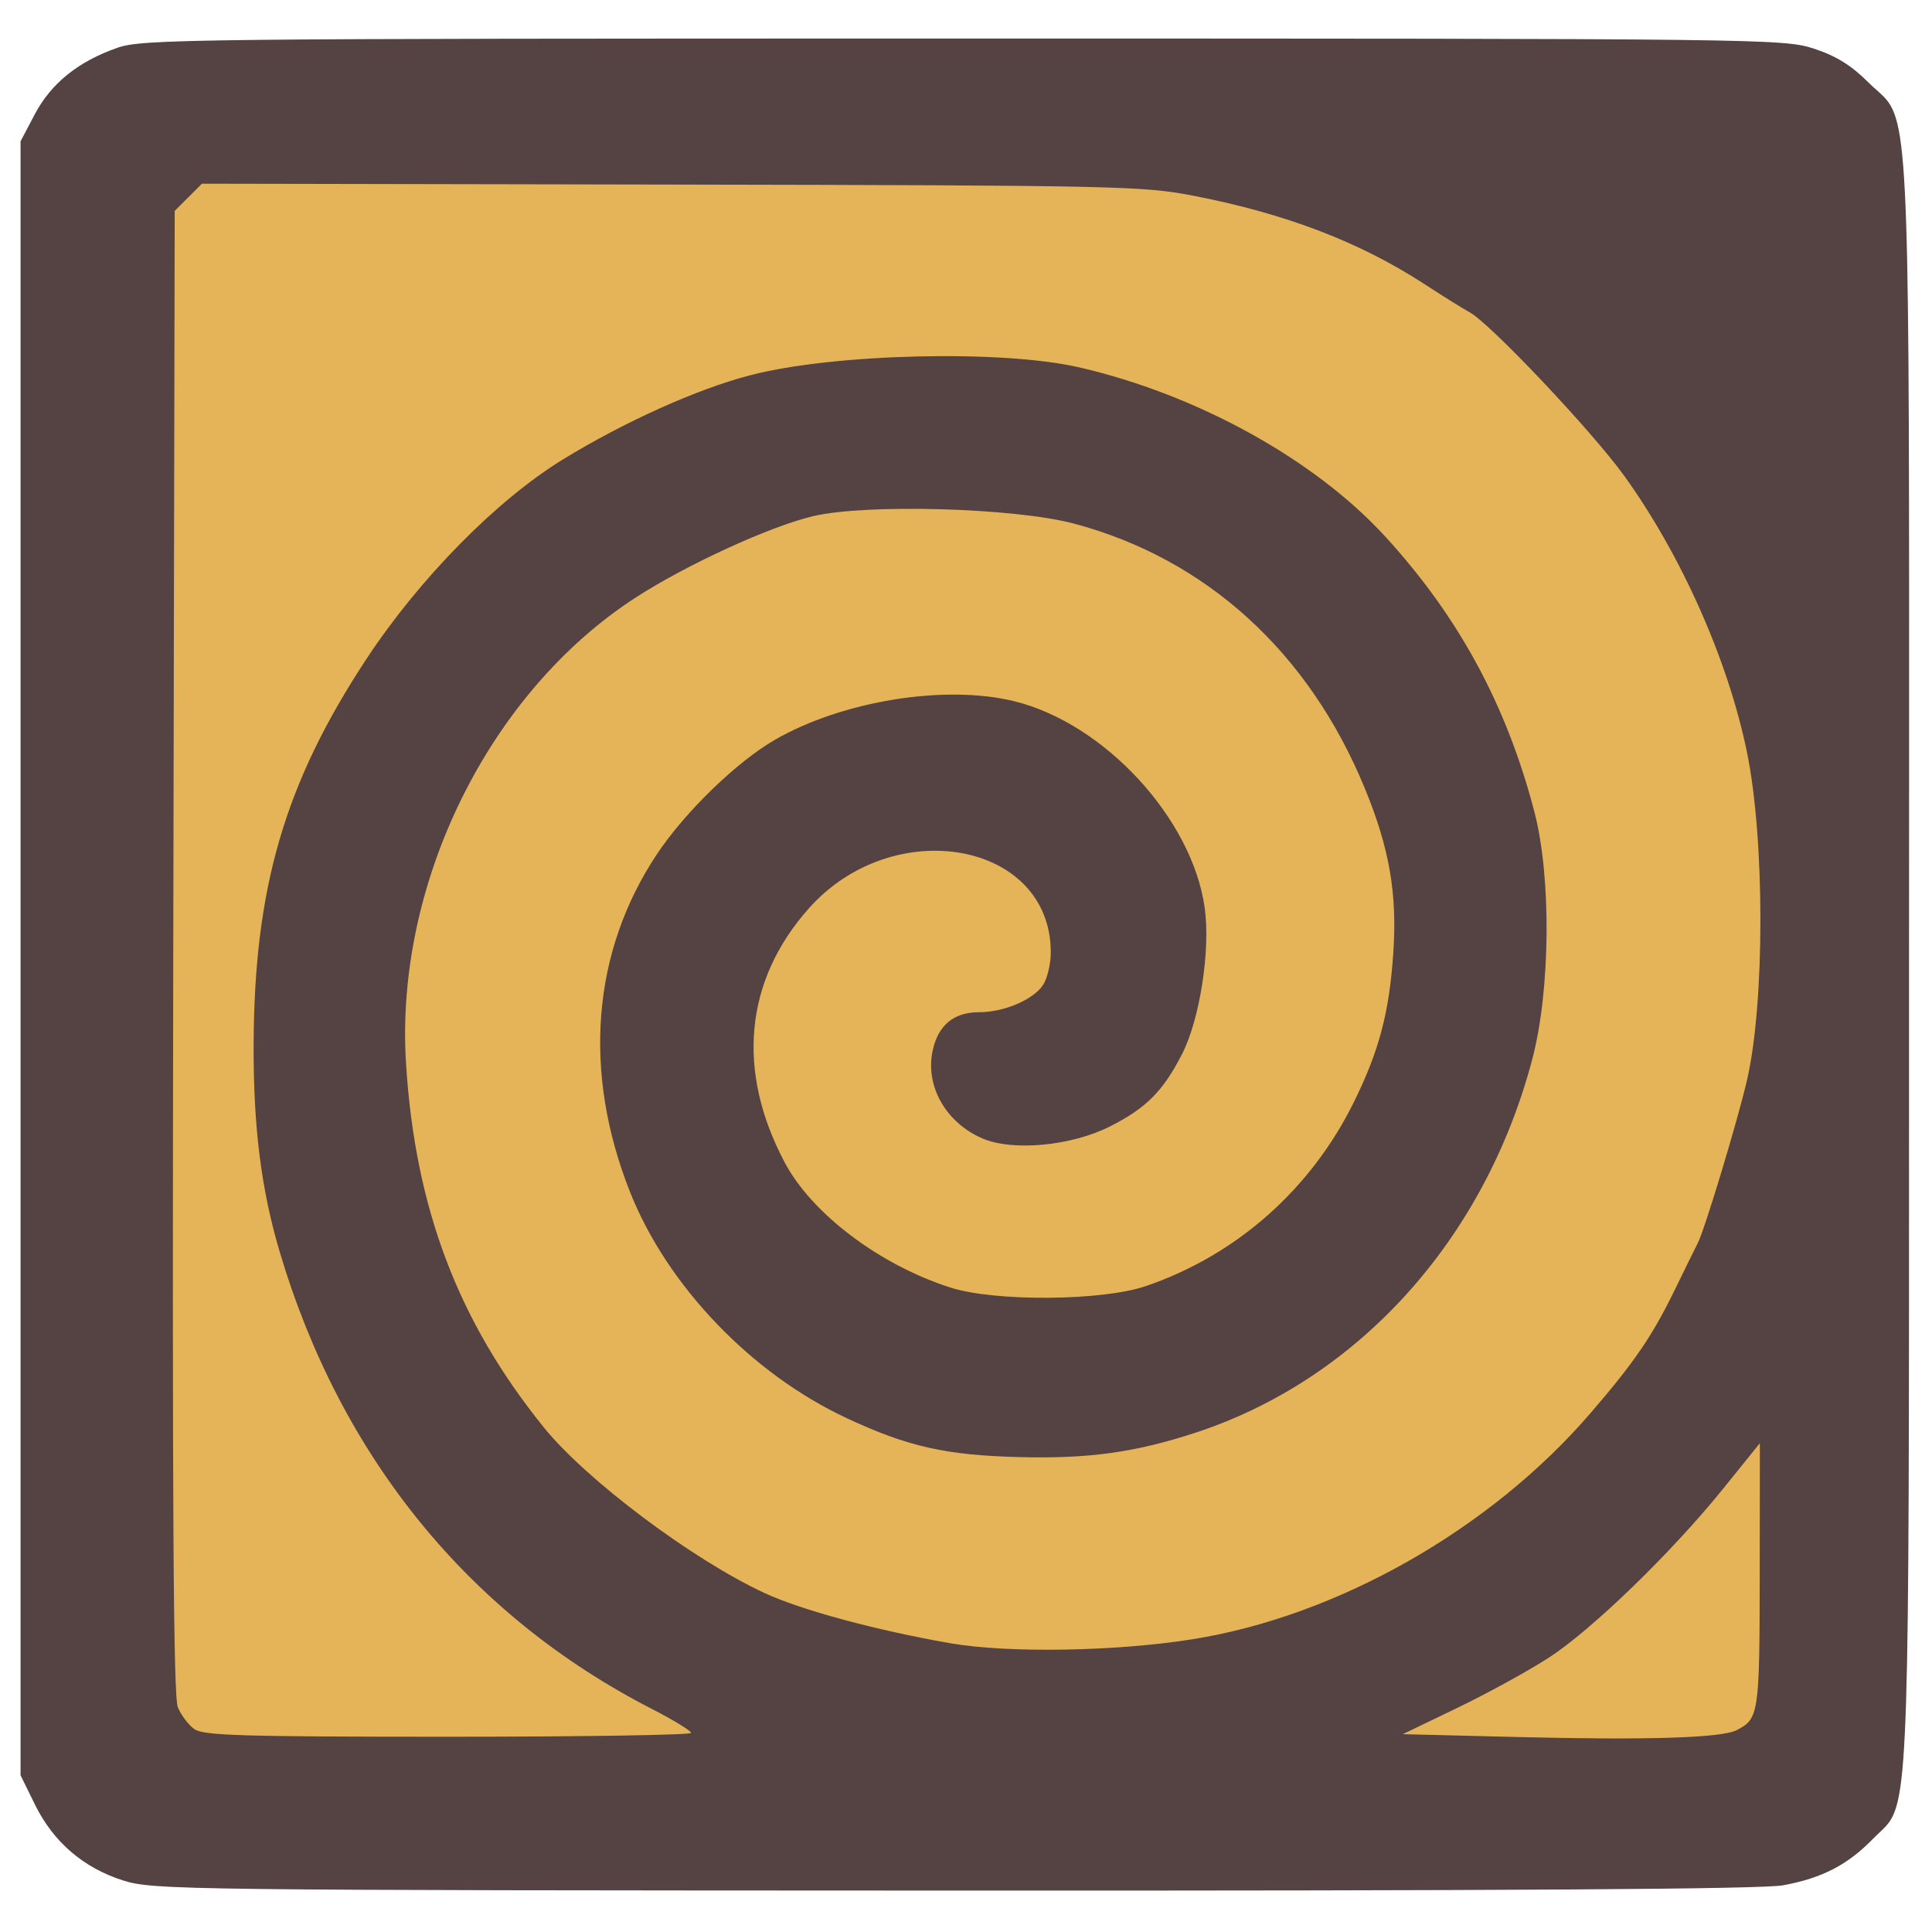
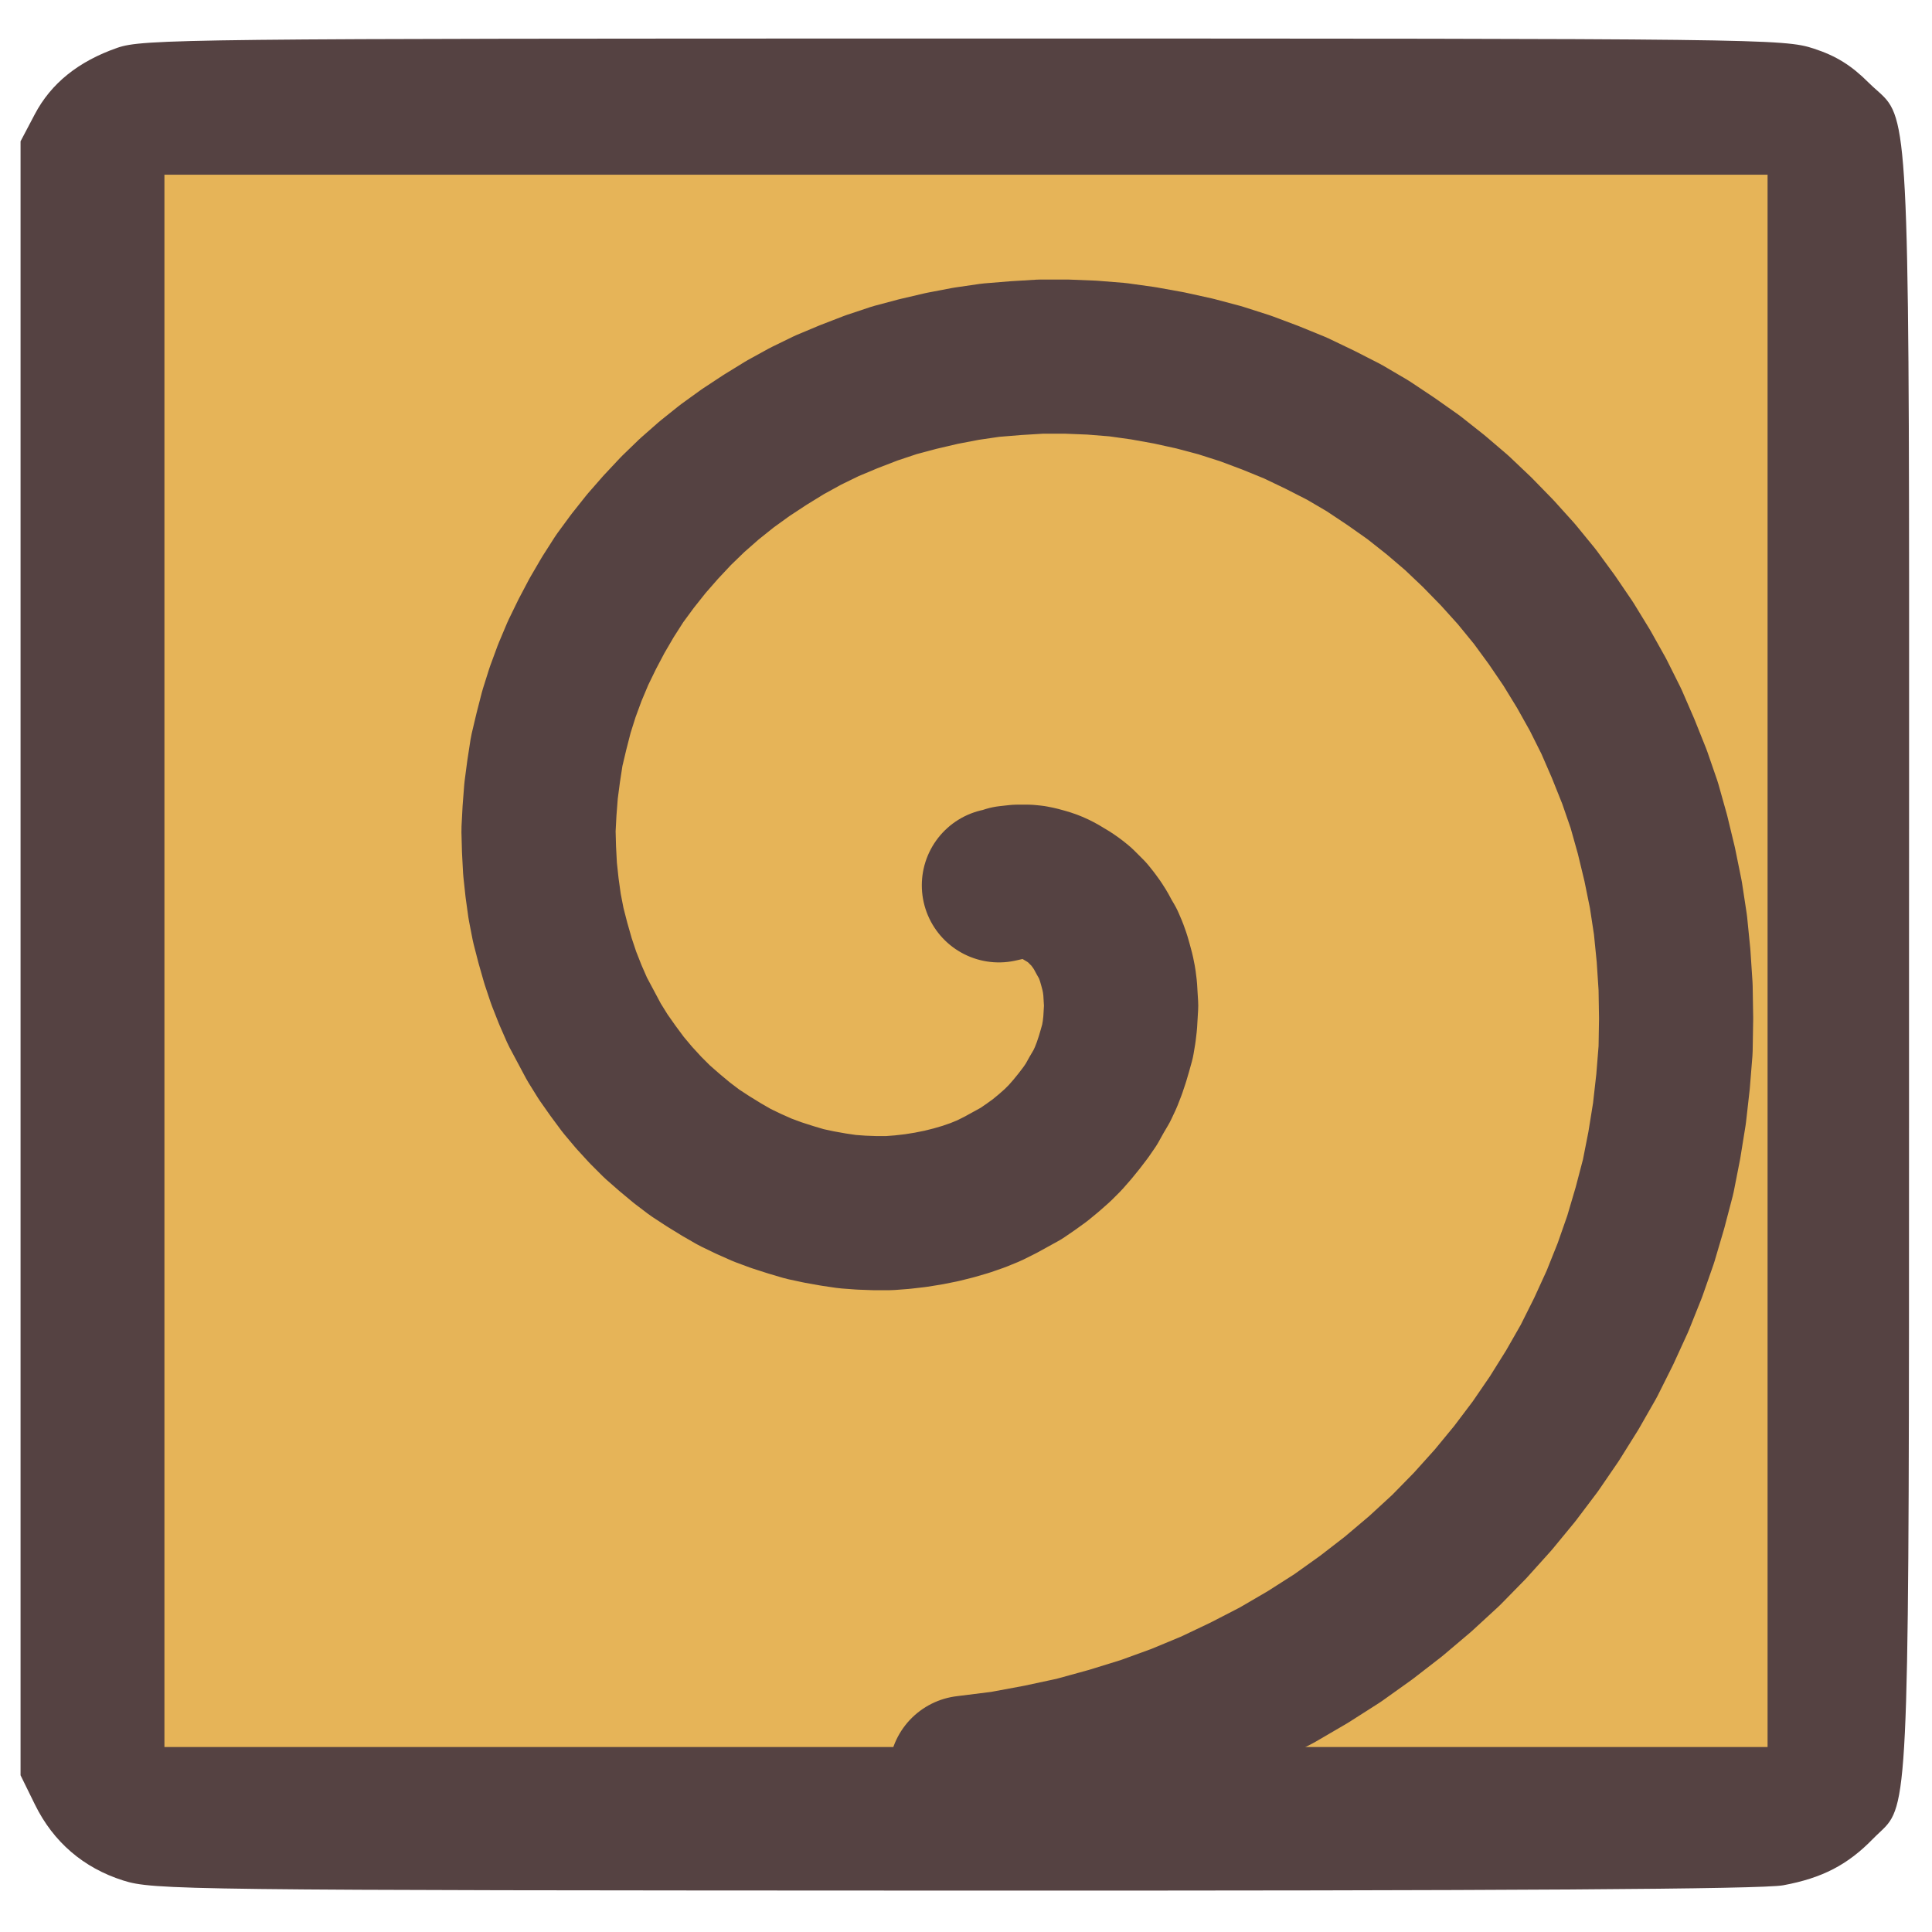
<svg xmlns="http://www.w3.org/2000/svg" viewBox="324 140 376 376">
  <path d="M671.03 506.91C666.93 507.67 617.89 507.98 509.57 507.94C359.18 507.89 353.8 507.82 347.96 505.97C340.24 503.52 334.38 498.48 330.81 491.22L328 485.5V167.5L330.77 162.24C333.94 156.22 339.25 151.95 346.82 149.31C351.73 147.59 360.28 147.5 511.5 147.5C667.23 147.5 671.14 147.55 677 149.46C681.32 150.87 684.31 152.72 687.67 156.09C688.85 157.26 689.85 158.01 690.7 158.91C695.58 164.03 695.58 173.8 695.54 293.97C695.53 304.32 695.53 315.5 695.53 327.56C695.52 338 695.53 347.78 695.53 356.94C695.53 481.37 695.53 490.53 690.97 495.47C690.27 496.23 689.47 496.89 688.54 497.84C683.6 502.93 678.62 505.51 671.03 506.91Z" fill="#554242" />
-   <path d="M361.86 476.54C360.71 475.74 359.25 473.81 358.61 472.26C357.73 470.14 357.51 433.58 357.72 325.24L358 181.04L360.65 178.4L363.3 175.75L454.57 175.92C541.11 176.08 546.37 176.19 556.13 178.07C574.08 181.54 588.51 187.04 601.11 195.22C604.9 197.69 608.9 200.18 610 200.77C613.95 202.87 633.86 223.93 640.12 232.63C651.27 248.12 660.37 268.63 664.01 286.5C667.46 303.39 667.47 334.96 664.04 350.02C662.26 357.82 655.75 379.4 654.38 382C653.95 382.83 651.99 386.81 650.02 390.86C645.6 399.97 642.06 405.15 633.47 415.1C613.99 437.69 584.22 454.57 556 459.04C541.09 461.41 520.14 461.75 508.98 459.81C494.53 457.29 479.94 453.35 472.77 450.02C458.7 443.48 438.1 428.02 429.84 417.8C413.12 397.11 404.8 375.13 403.02 347C400.8 312 419.15 274.77 447.73 256.28C457.62 249.89 473.8 242.46 482.21 240.46C492.52 238.01 521.49 238.83 533 241.9C558.74 248.75 578.7 266.91 589.59 293.36C594.41 305.07 595.94 313.89 595.16 325.45C594.38 337.04 592.4 344.52 587.48 354.5C579.1 371.48 564.67 384.25 547.02 390.29C538.53 393.2 517.69 393.36 509 390.59C495.22 386.19 482.03 376.24 476.72 366.24C467.25 348.39 468.92 330.84 481.41 316.79C497.91 298.24 528.5 303.8 528.5 325.34C528.5 327.66 527.79 330.56 526.93 331.79C524.93 334.65 519.32 337 514.49 337C509.66 337 506.63 339.48 505.54 344.34C503.97 351.27 508.04 358.49 515.22 361.57C521.15 364.1 532.55 363.02 540.07 359.2C547.06 355.65 550.31 352.4 554 345.24C557.51 338.45 559.61 324.88 558.45 316.62C555.99 299.26 538.92 280.77 521.39 276.47C507.93 273.17 487.93 276.4 474.79 283.99C467.37 288.27 457.28 298.06 451.84 306.25C439.2 325.25 437.35 348.63 446.62 372C453.87 390.25 470.23 407.33 488.77 415.99C500.68 421.55 508.06 423.22 522.5 423.58C535.8 423.92 544.87 422.67 556.47 418.89C588.29 408.54 612.96 381.24 622.21 346.13C625.75 332.71 625.94 310.71 622.62 298C617.2 277.2 607.84 259.94 593.5 244.32C579.79 229.38 556.91 216.75 534 211.49C518.91 208.02 486.23 208.81 470 213.03C459.67 215.71 445.47 222.1 433.5 229.45C420.69 237.31 405.72 252.5 395.44 268.06C379.43 292.29 373.44 312.75 373.36 343.5C373.31 359.43 374.85 371.55 378.44 383.65C390.31 423.6 415.34 454.34 450.81 472.56C455.04 474.73 458.49 476.84 458.5 477.25C458.5 477.66 437.23 478 411.22 478C371.39 478 363.62 477.77 361.86 476.54ZM619.5 478.06L597 477.5L607.63 472.38C613.48 469.56 621.47 465.17 625.4 462.63C633.81 457.19 649.38 442.1 659.39 429.68L666.5 420.87L666.47 446.68C666.44 473.59 666.3 474.48 662 476.71C659.06 478.23 644.9 478.68 619.5 478.06Z" fill="#E6B458" />
+   <rect x="356" y="174" width="312" height="306" fill="#E6B458" />
+   <path d="M518.4 312.3 L519.3 312.1 L520.2 311.8 L521.1 311.7 L522.0 311.6 L523.0 311.6 L524.0 311.6 L525.0 311.7 L526.0 311.9 L527.1 312.2 L528.1 312.5 L529.1 312.9 L530.1 313.4 L531.1 314.0 L532.1 314.6 L533.1 315.3 L534.1 316.1 L535.0 317.0 L535.9 317.9 L536.7 318.9 L537.5 320.0 L538.2 321.1 L538.9 322.4 L539.6 323.6 L540.2 325.0 L540.7 326.4 L541.1 327.8 L541.5 329.3 L541.8 330.8 L542.0 332.4 L542.1 334.1 L542.2 335.7 L542.1 337.4 L542.0 339.1 L541.8 340.8 L541.5 342.6 L541.0 344.4 L540.5 346.1 L539.9 347.9 L539.2 349.7 L538.4 351.4 L537.4 353.1 L536.4 354.9 L535.3 356.5 L534.0 358.2 L532.7 359.8 L531.3 361.4 L529.8 362.9 L528.1 364.4 L526.4 365.8 L524.6 367.1 L522.7 368.4 L520.7 369.5 L518.7 370.6 L516.5 371.7 L514.3 372.6 L512.0 373.4 L509.6 374.1 L507.2 374.7 L504.7 375.2 L502.2 375.6 L499.6 375.9 L497.0 376.1 L494.3 376.1 L491.6 376.0 L488.9 375.8 L486.2 375.4 L483.4 374.9 L480.6 374.3 L477.9 373.5 L475.1 372.6 L472.4 371.6 L469.7 370.4 L467.0 369.1 L464.4 367.6 L461.8 366.0 L459.2 364.3 L456.7 362.4 L454.3 360.4 L451.9 358.3 L449.6 356.0 L447.4 353.6 L445.3 351.1 L443.3 348.4 L441.4 345.7 L439.6 342.8 L438.0 339.8 L436.4 336.8 L435.0 333.6 L433.7 330.3 L432.6 327.0 L431.6 323.5 L430.7 320.0 L430.0 316.4 L429.5 312.8 L429.1 309.1 L428.9 305.3 L428.8 301.6 L429.0 297.8 L429.3 293.9 L429.8 290.1 L430.4 286.2 L431.3 282.4 L432.3 278.5 L433.5 274.7 L434.9 270.9 L436.5 267.1 L438.3 263.4 L440.2 259.8 L442.3 256.2 L444.6 252.6 L447.1 249.2 L449.8 245.8 L452.6 242.6 L455.6 239.4 L458.7 236.4 L462.0 233.5 L465.5 230.7 L469.1 228.1 L472.9 225.6 L476.8 223.2 L480.8 221.0 L484.9 219.0 L489.2 217.2 L493.6 215.5 L498.1 214.0 L502.6 212.8 L507.3 211.7 L512.0 210.8 L516.8 210.1 L521.7 209.7 L526.6 209.4 L531.5 209.4 L536.5 209.6 L541.5 210.0 L546.5 210.7 L551.5 211.6 L556.5 212.7 L561.4 214.0 L566.4 215.6 L571.2 217.4 L576.1 219.4 L580.9 221.7 L585.6 224.1 L590.2 226.8 L594.7 229.8 L599.1 232.9 L603.4 236.3 L607.5 239.8 L611.5 243.6 L615.4 247.6 L619.1 251.7 L622.7 256.1 L626.0 260.6 L629.2 265.3 L632.2 270.2 L635.0 275.2 L637.6 280.4 L639.9 285.7 L642.1 291.2 L644.0 296.7 L645.6 302.4 L647.0 308.2 L648.2 314.1 L649.1 320.0 L649.7 326.0 L650.1 332.1 L650.2 338.2 L650.1 344.3 L649.6 350.5 L648.9 356.7 L647.9 362.9 L646.7 369.0 L645.1 375.1 L643.3 381.2 L641.2 387.2 L638.8 393.2 L636.1 399.1 L633.2 404.9 L630.0 410.5 L626.5 416.1 L622.8 421.5 L618.8 426.8 L614.6 431.9 L610.1 436.9 L605.4 441.7 L600.4 446.3 L595.2 450.7 L589.9 454.8 L584.3 458.8 L578.5 462.5 L572.5 466.0 L566.3 469.2 L560.0 472.2 L553.5 474.9 L546.9 477.3 L540.1 479.4 L533.2 481.3 L526.2 482.8 L519.2 484.1 L512.0 485.0" stroke="#554242" stroke-width="30" stroke-linecap="round" stroke-linejoin="round" fill="none" />
</svg>
